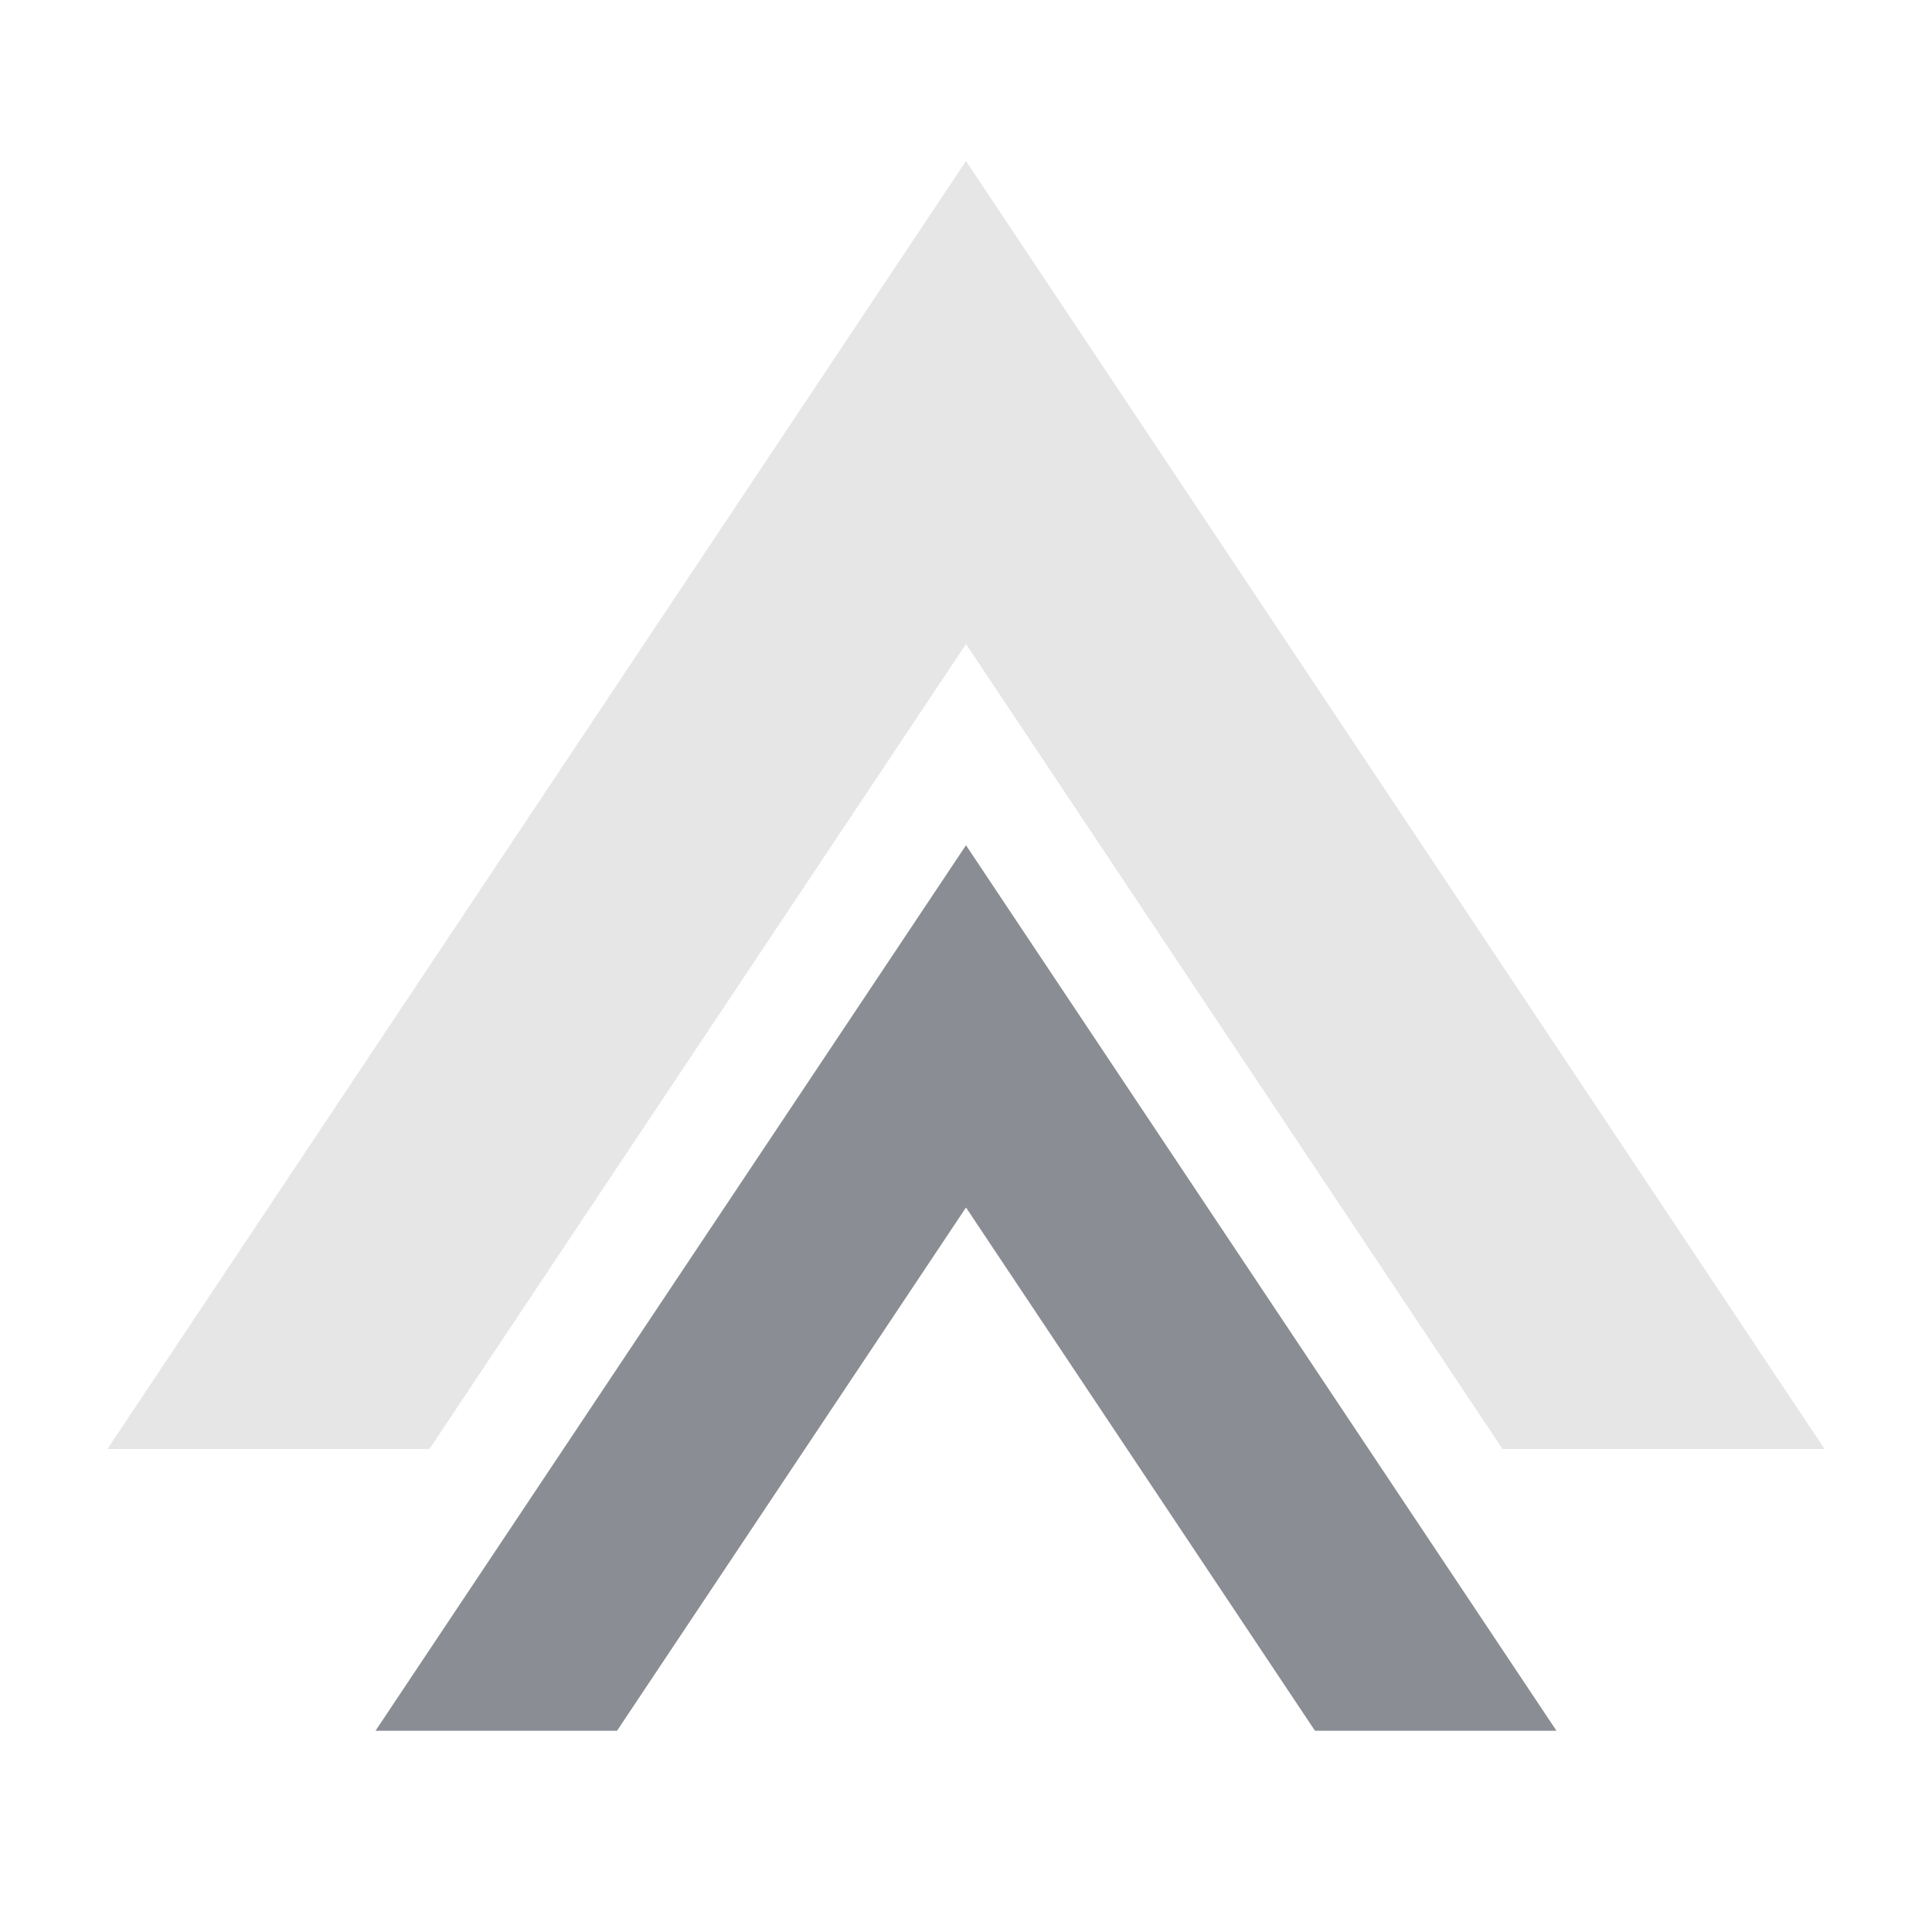
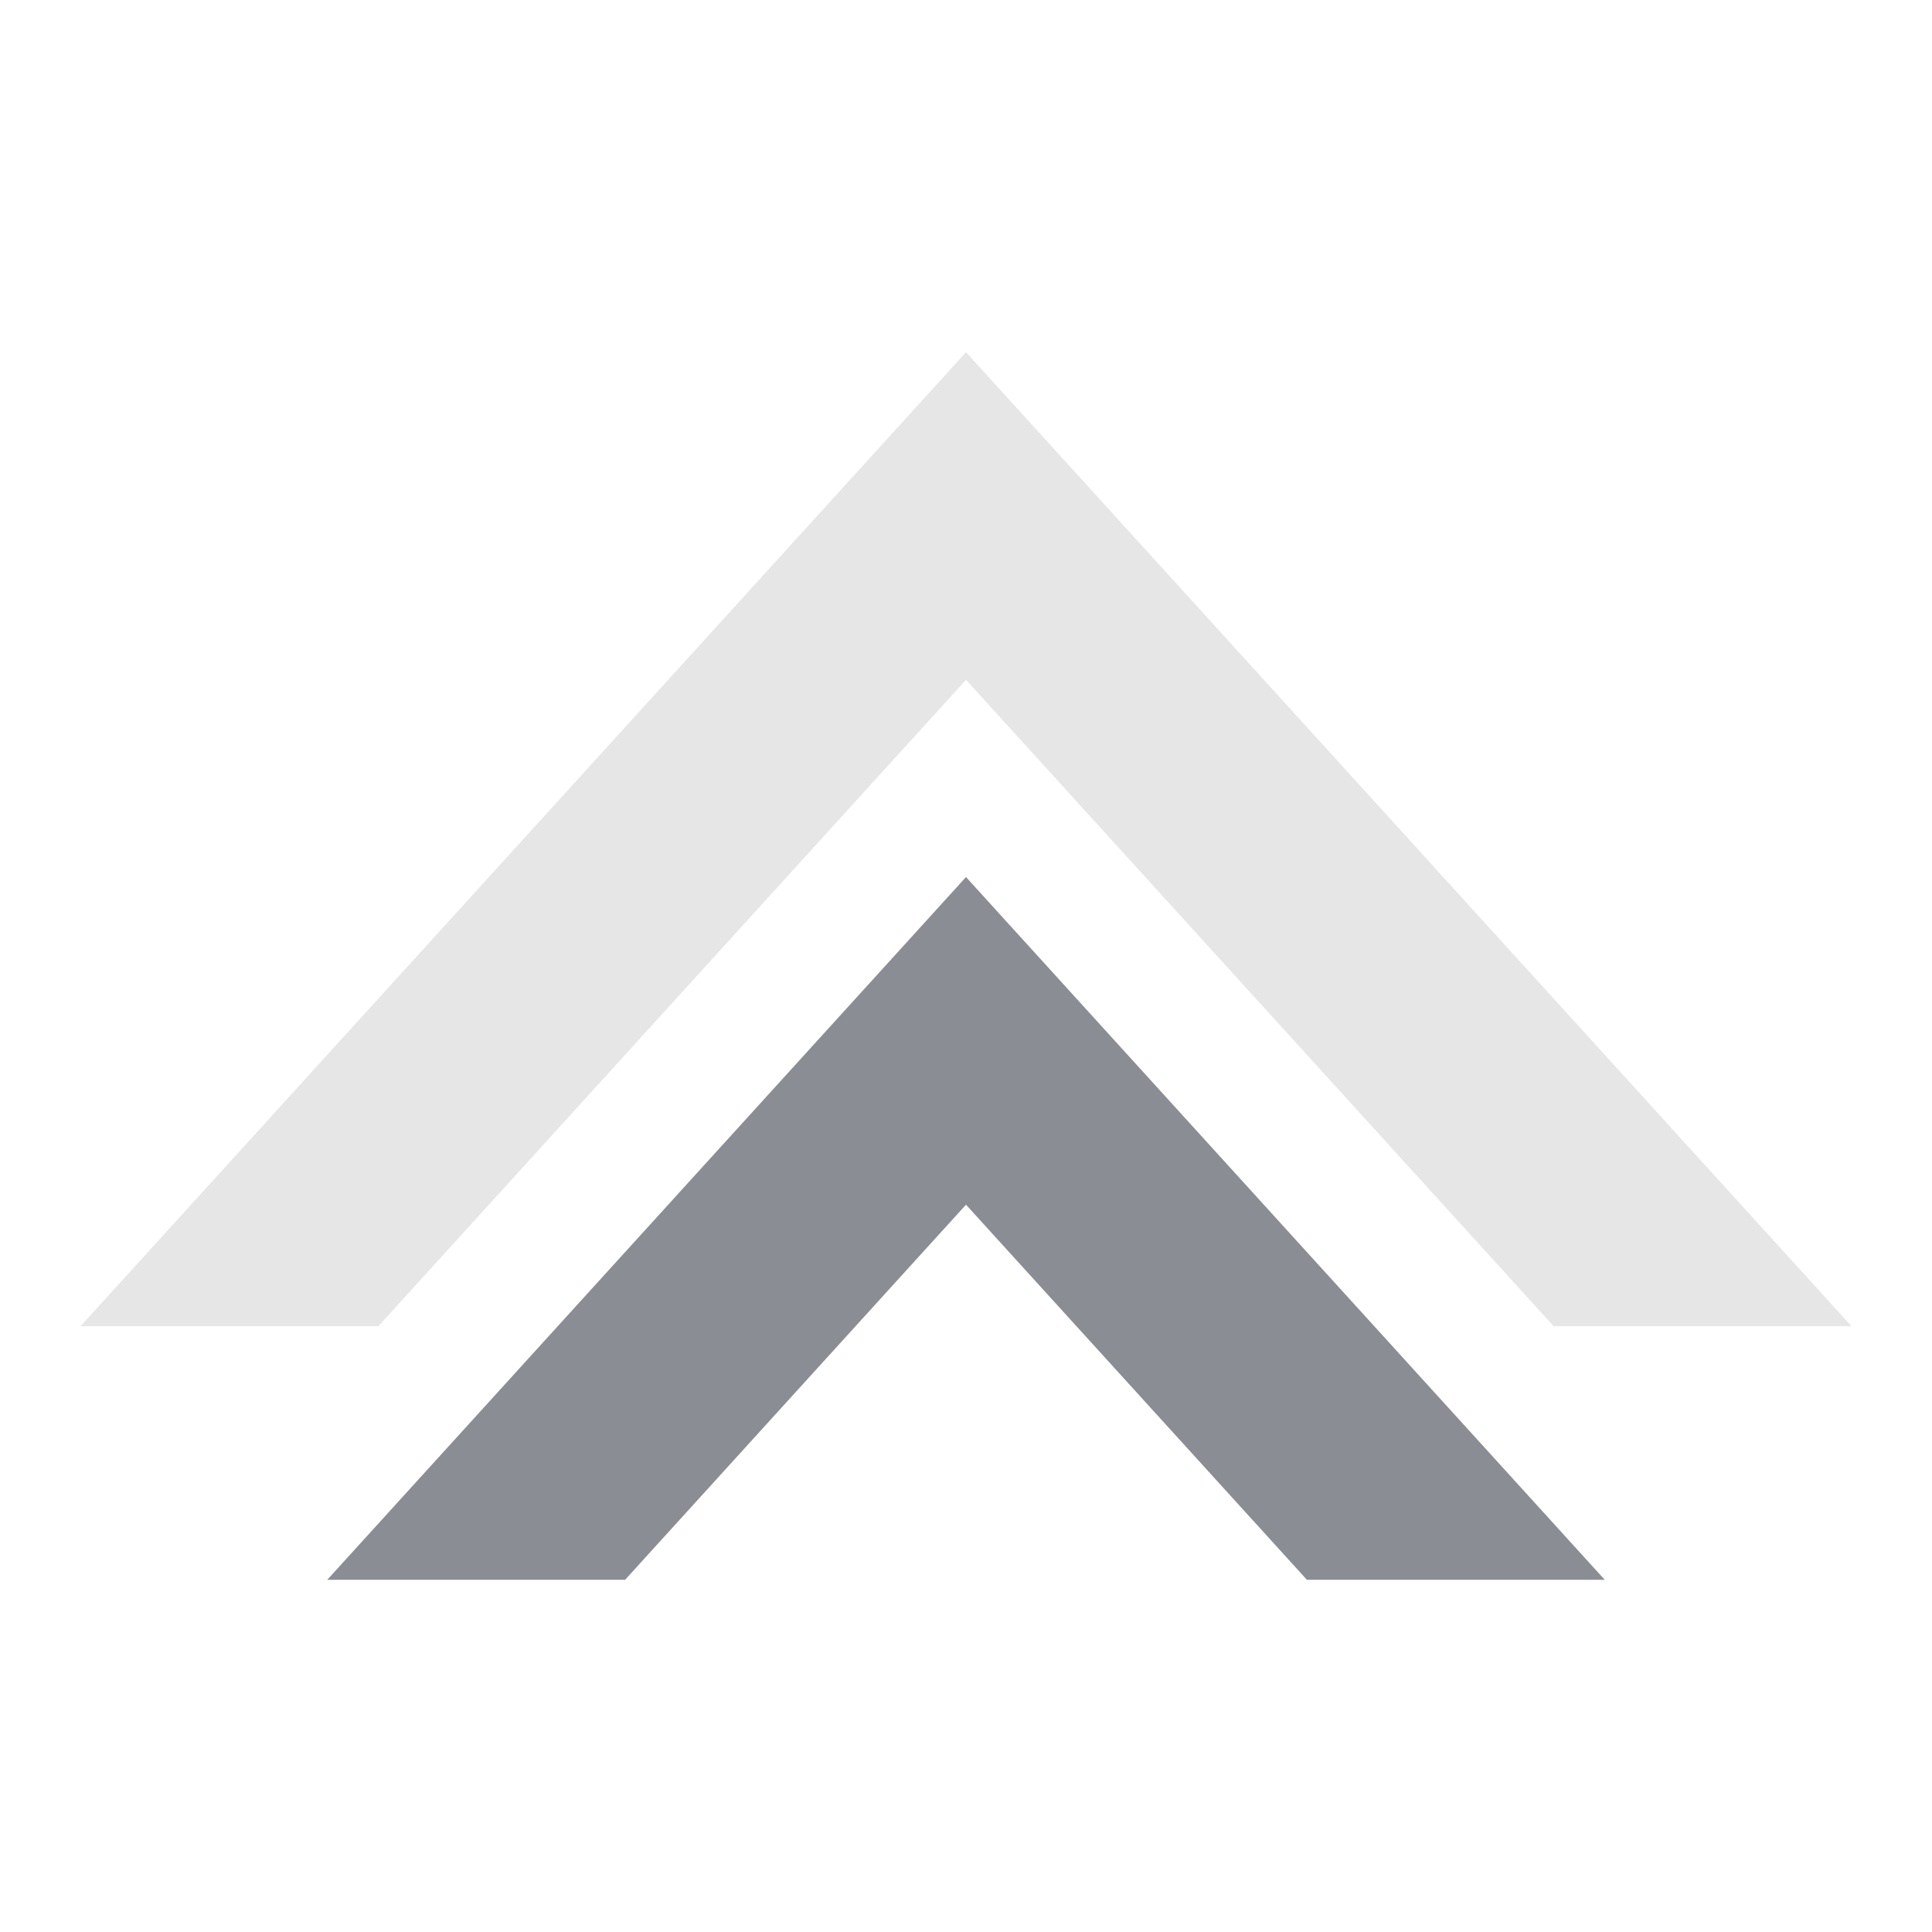
<svg xmlns="http://www.w3.org/2000/svg" viewBox="0 0 48 48">
-   <polygon fill="#E6E6E6" points="24,4 45.33,36 37.33,36 24,16 10.67,36 2.67,36" />
-   <polygon fill="#8A8D93" points="24,21 38.67,43 32.67,43 24,30 15.33,43 9.33,43" />
+   <polygon fill="#E6E6E6" points="24,8.75 46,32.95 38.6,32.95 24,16.89 9.4,32.95 2,32.95" />
+   <polygon fill="#8A8D93" points="24,21.79 39.87,39.25 32.47,39.25 24,29.93 15.53,39.25 8.13,39.25" />
</svg>
